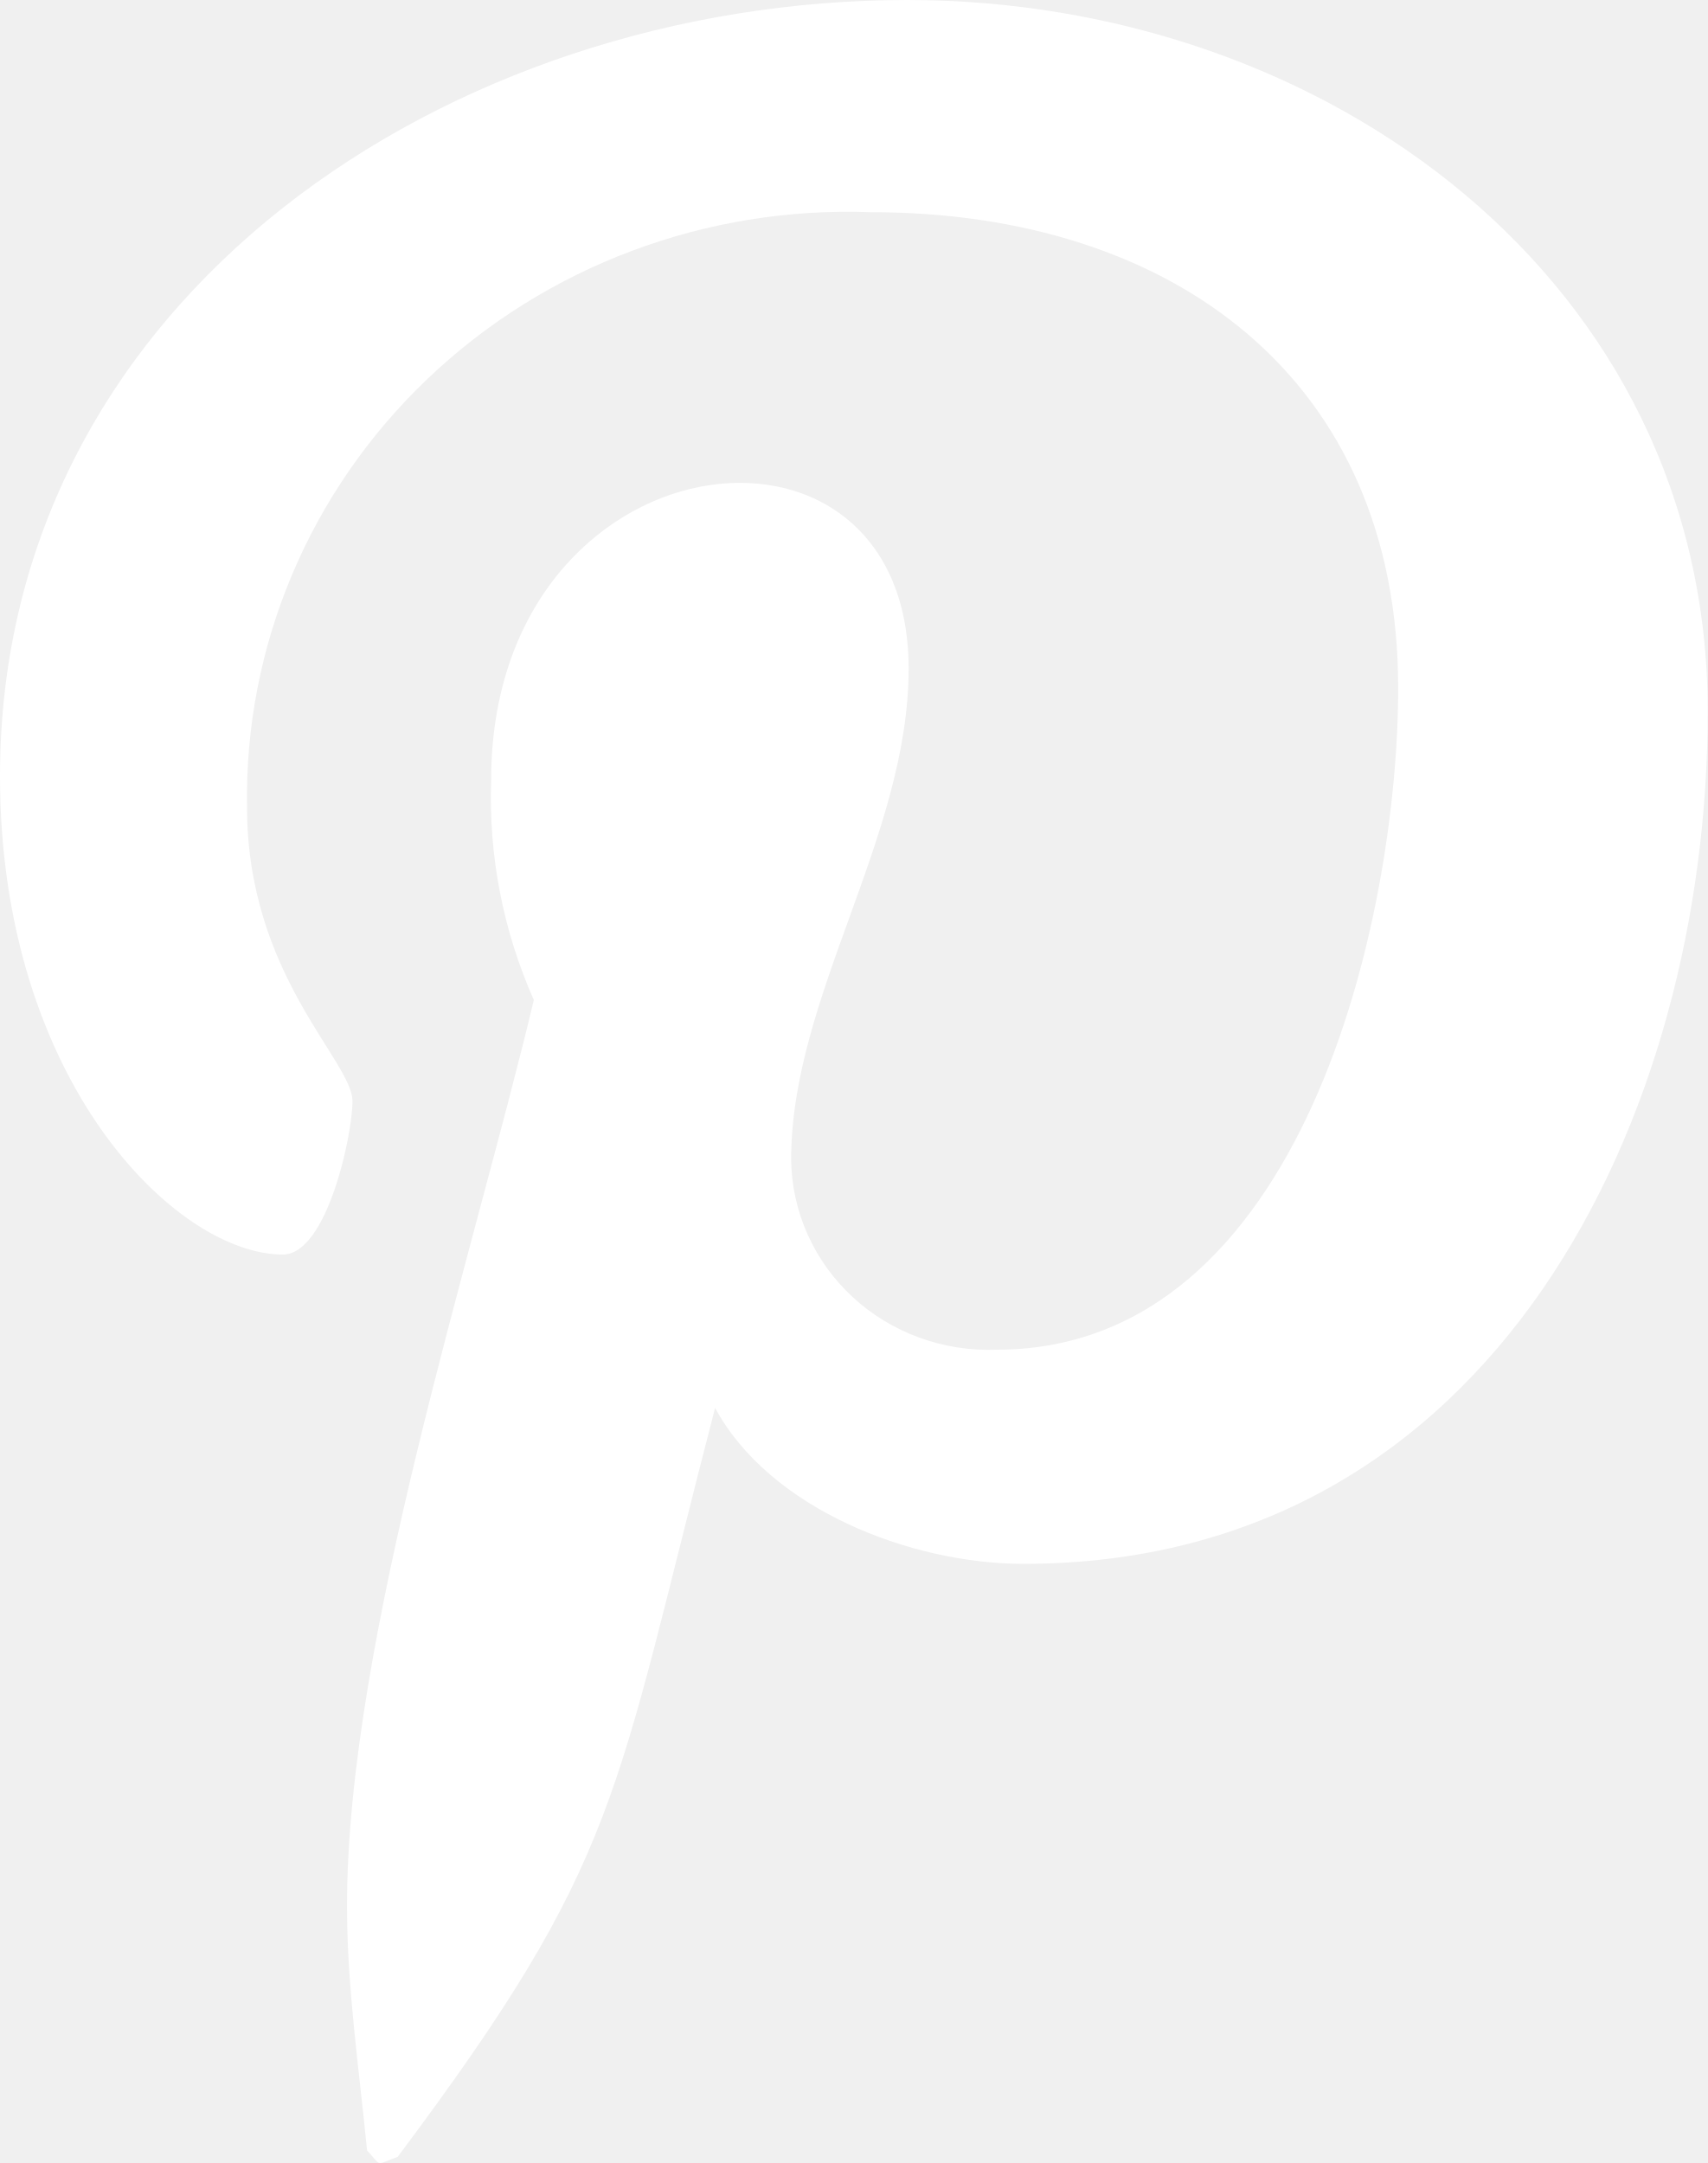
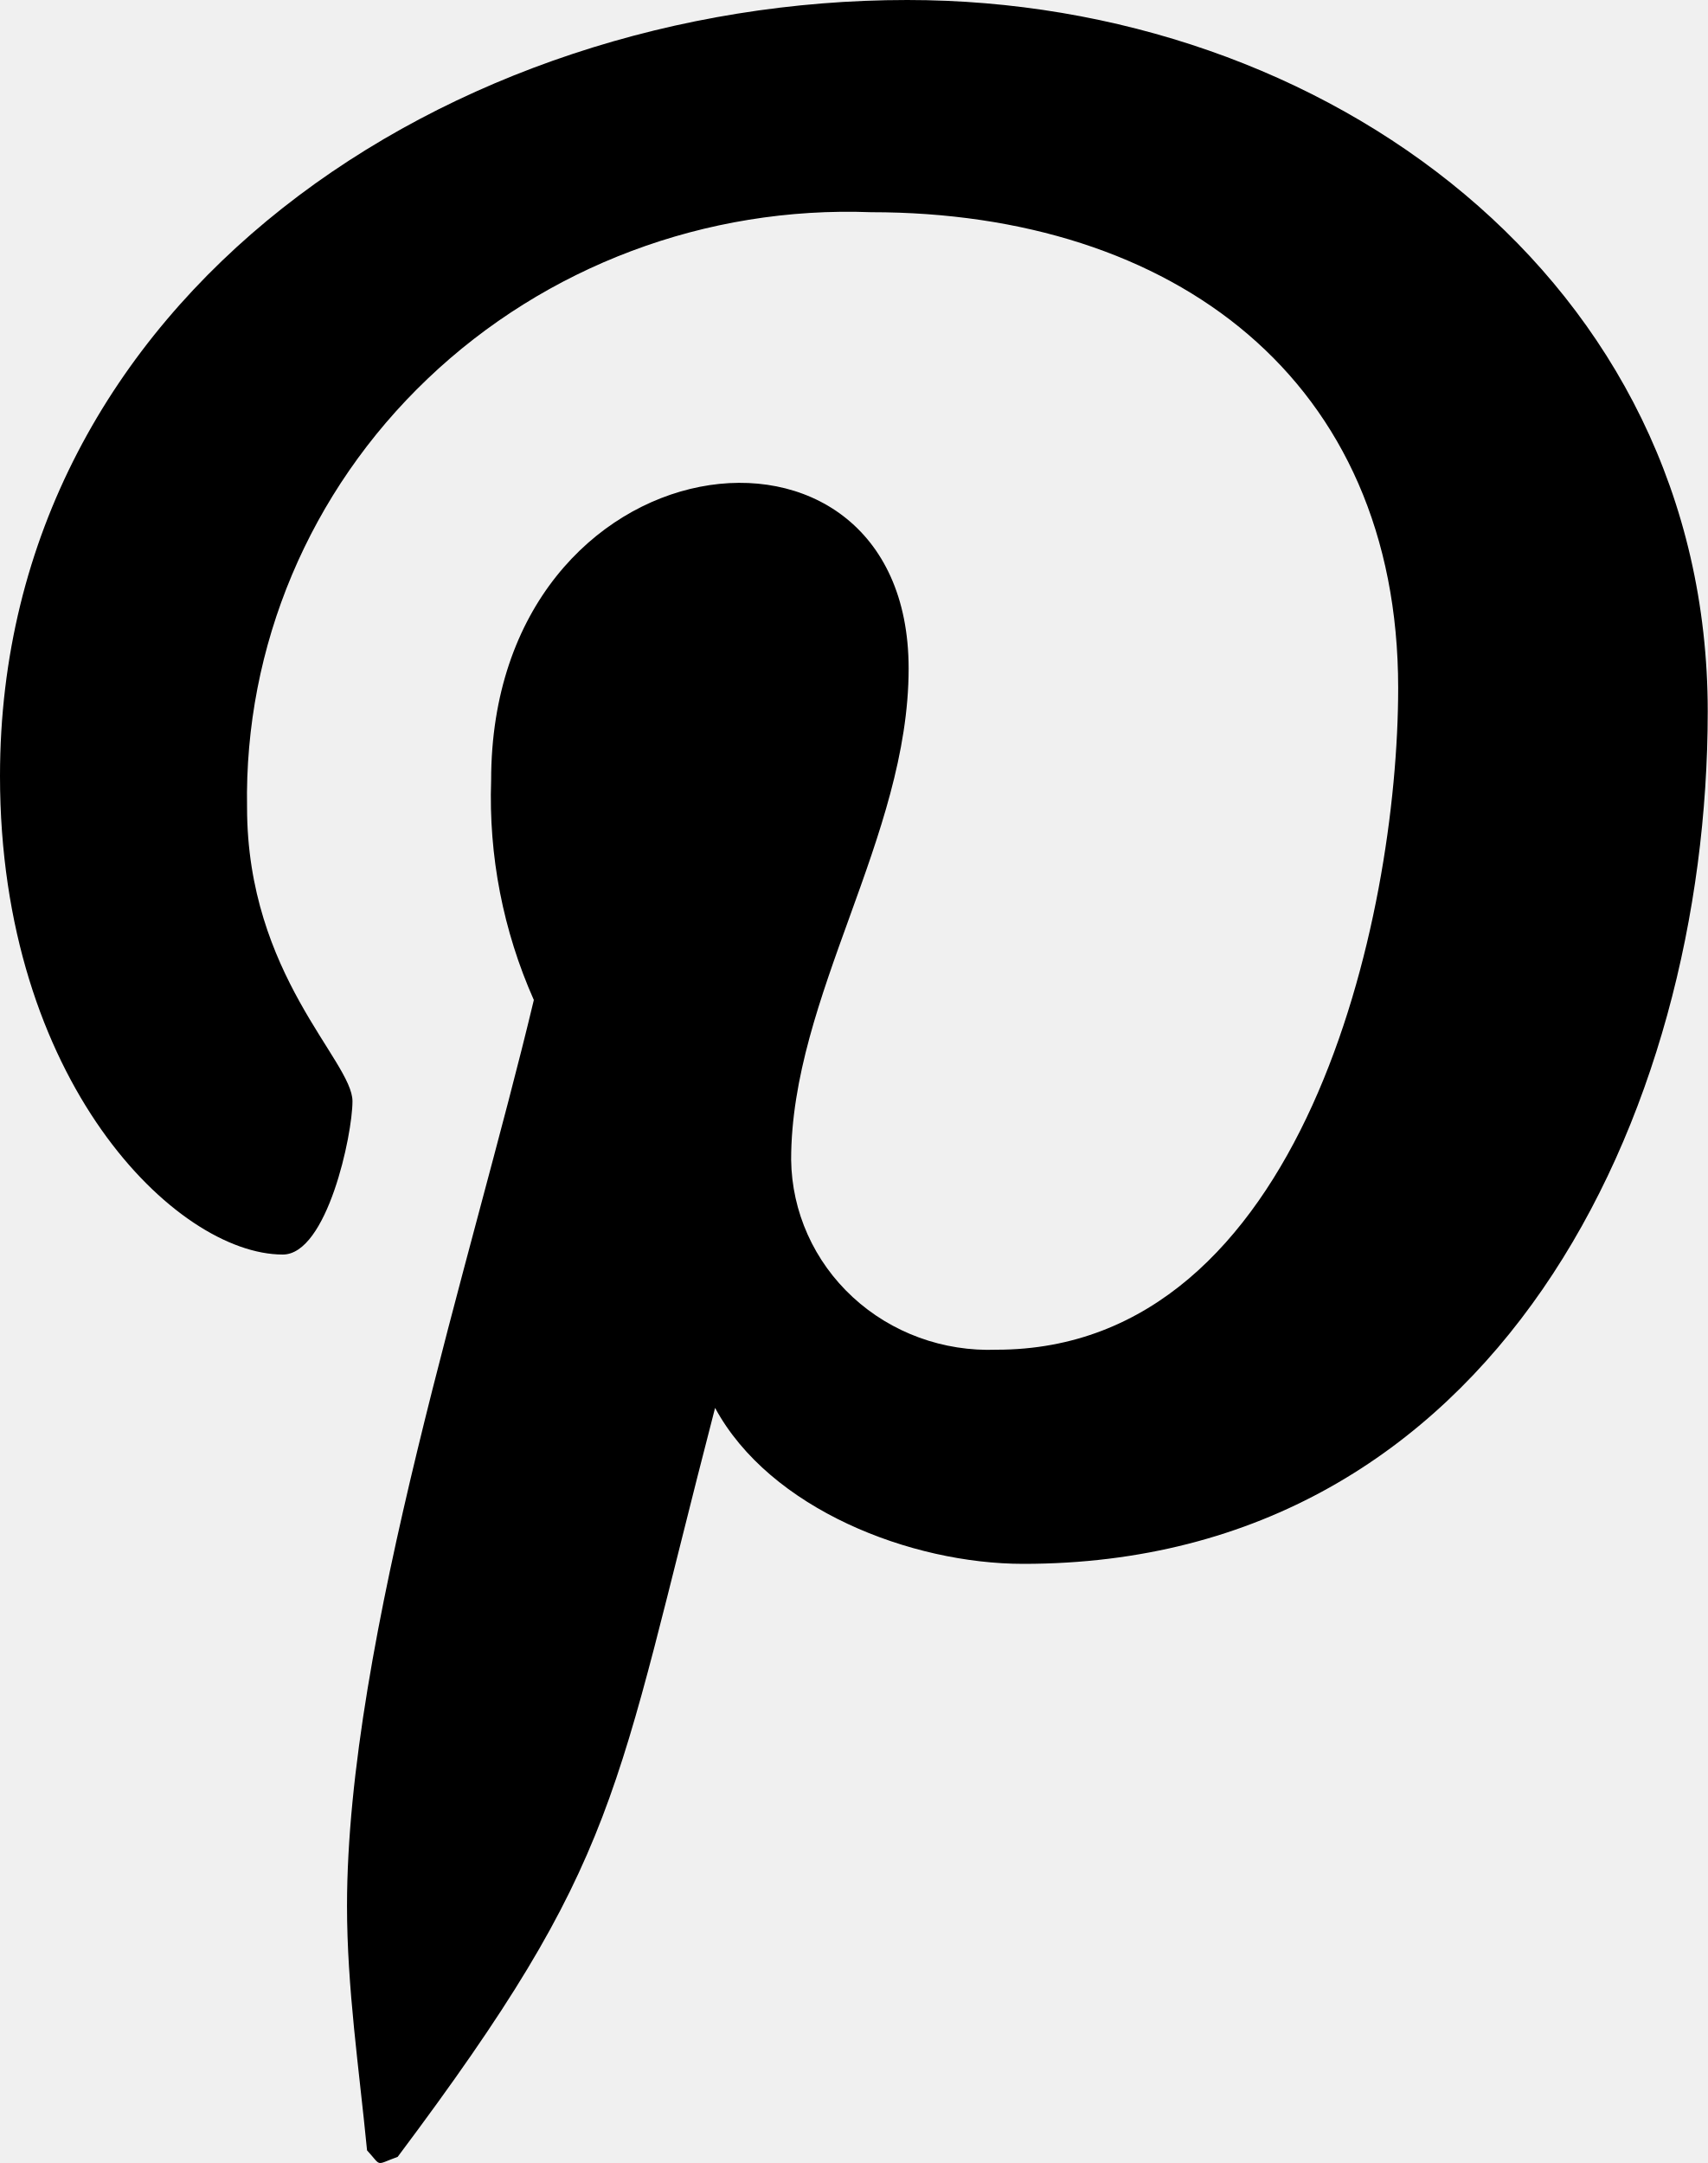
- <svg xmlns="http://www.w3.org/2000/svg" width="15" height="19" viewBox="0 0 15 19" fill="none">
-   <path d="M7.969 0C3.961 0 0 2.603 0 6.817C0 9.497 1.547 11.02 2.484 11.02C2.873 11.02 3.096 9.969 3.096 9.673C3.096 9.319 2.17 8.565 2.17 7.092C2.145 5.678 2.718 4.316 3.756 3.327C4.793 2.338 6.202 1.809 7.652 1.864C10.312 1.864 12.281 3.337 12.281 6.043C12.281 8.065 11.448 11.856 8.754 11.856C8.286 11.874 7.83 11.708 7.49 11.394C7.15 11.08 6.955 10.645 6.949 10.188C6.949 8.75 7.981 7.357 7.981 5.872C7.981 3.352 4.314 3.809 4.314 6.854C4.291 7.517 4.419 8.176 4.689 8.784C4.15 11.046 3.048 14.415 3.048 16.742C3.048 17.462 3.154 18.17 3.224 18.889C3.357 19.034 3.291 19.019 3.493 18.946C5.461 16.319 5.389 15.805 6.281 12.367C6.762 13.257 8.003 13.737 8.988 13.737C13.137 13.738 15 9.798 15 6.249C15 2.466 11.648 0 7.969 0Z" fill="white" />
+ <svg xmlns="http://www.w3.org/2000/svg" width="15" height="19" viewBox="0 0 15 19" fill="currentColor">
+   <path d="M7.969 0C3.961 0 0 2.603 0 6.817C0 9.497 1.547 11.02 2.484 11.02C2.873 11.02 3.096 9.969 3.096 9.673C3.096 9.319 2.17 8.565 2.17 7.092C2.145 5.678 2.718 4.316 3.756 3.327C4.793 2.338 6.202 1.809 7.652 1.864C10.312 1.864 12.281 3.337 12.281 6.043C12.281 8.065 11.448 11.856 8.754 11.856C8.286 11.874 7.83 11.708 7.49 11.394C7.15 11.08 6.955 10.645 6.949 10.188C6.949 8.75 7.981 7.357 7.981 5.872C7.981 3.352 4.314 3.809 4.314 6.854C4.291 7.517 4.419 8.176 4.689 8.784C4.15 11.046 3.048 14.415 3.048 16.742C3.048 17.462 3.154 18.17 3.224 18.889C3.357 19.034 3.291 19.019 3.493 18.946C5.461 16.319 5.389 15.805 6.281 12.367C6.762 13.257 8.003 13.737 8.988 13.737C13.137 13.738 15 9.798 15 6.249C15 2.466 11.648 0 7.969 0Z" fill="currentColor" />
</svg>
